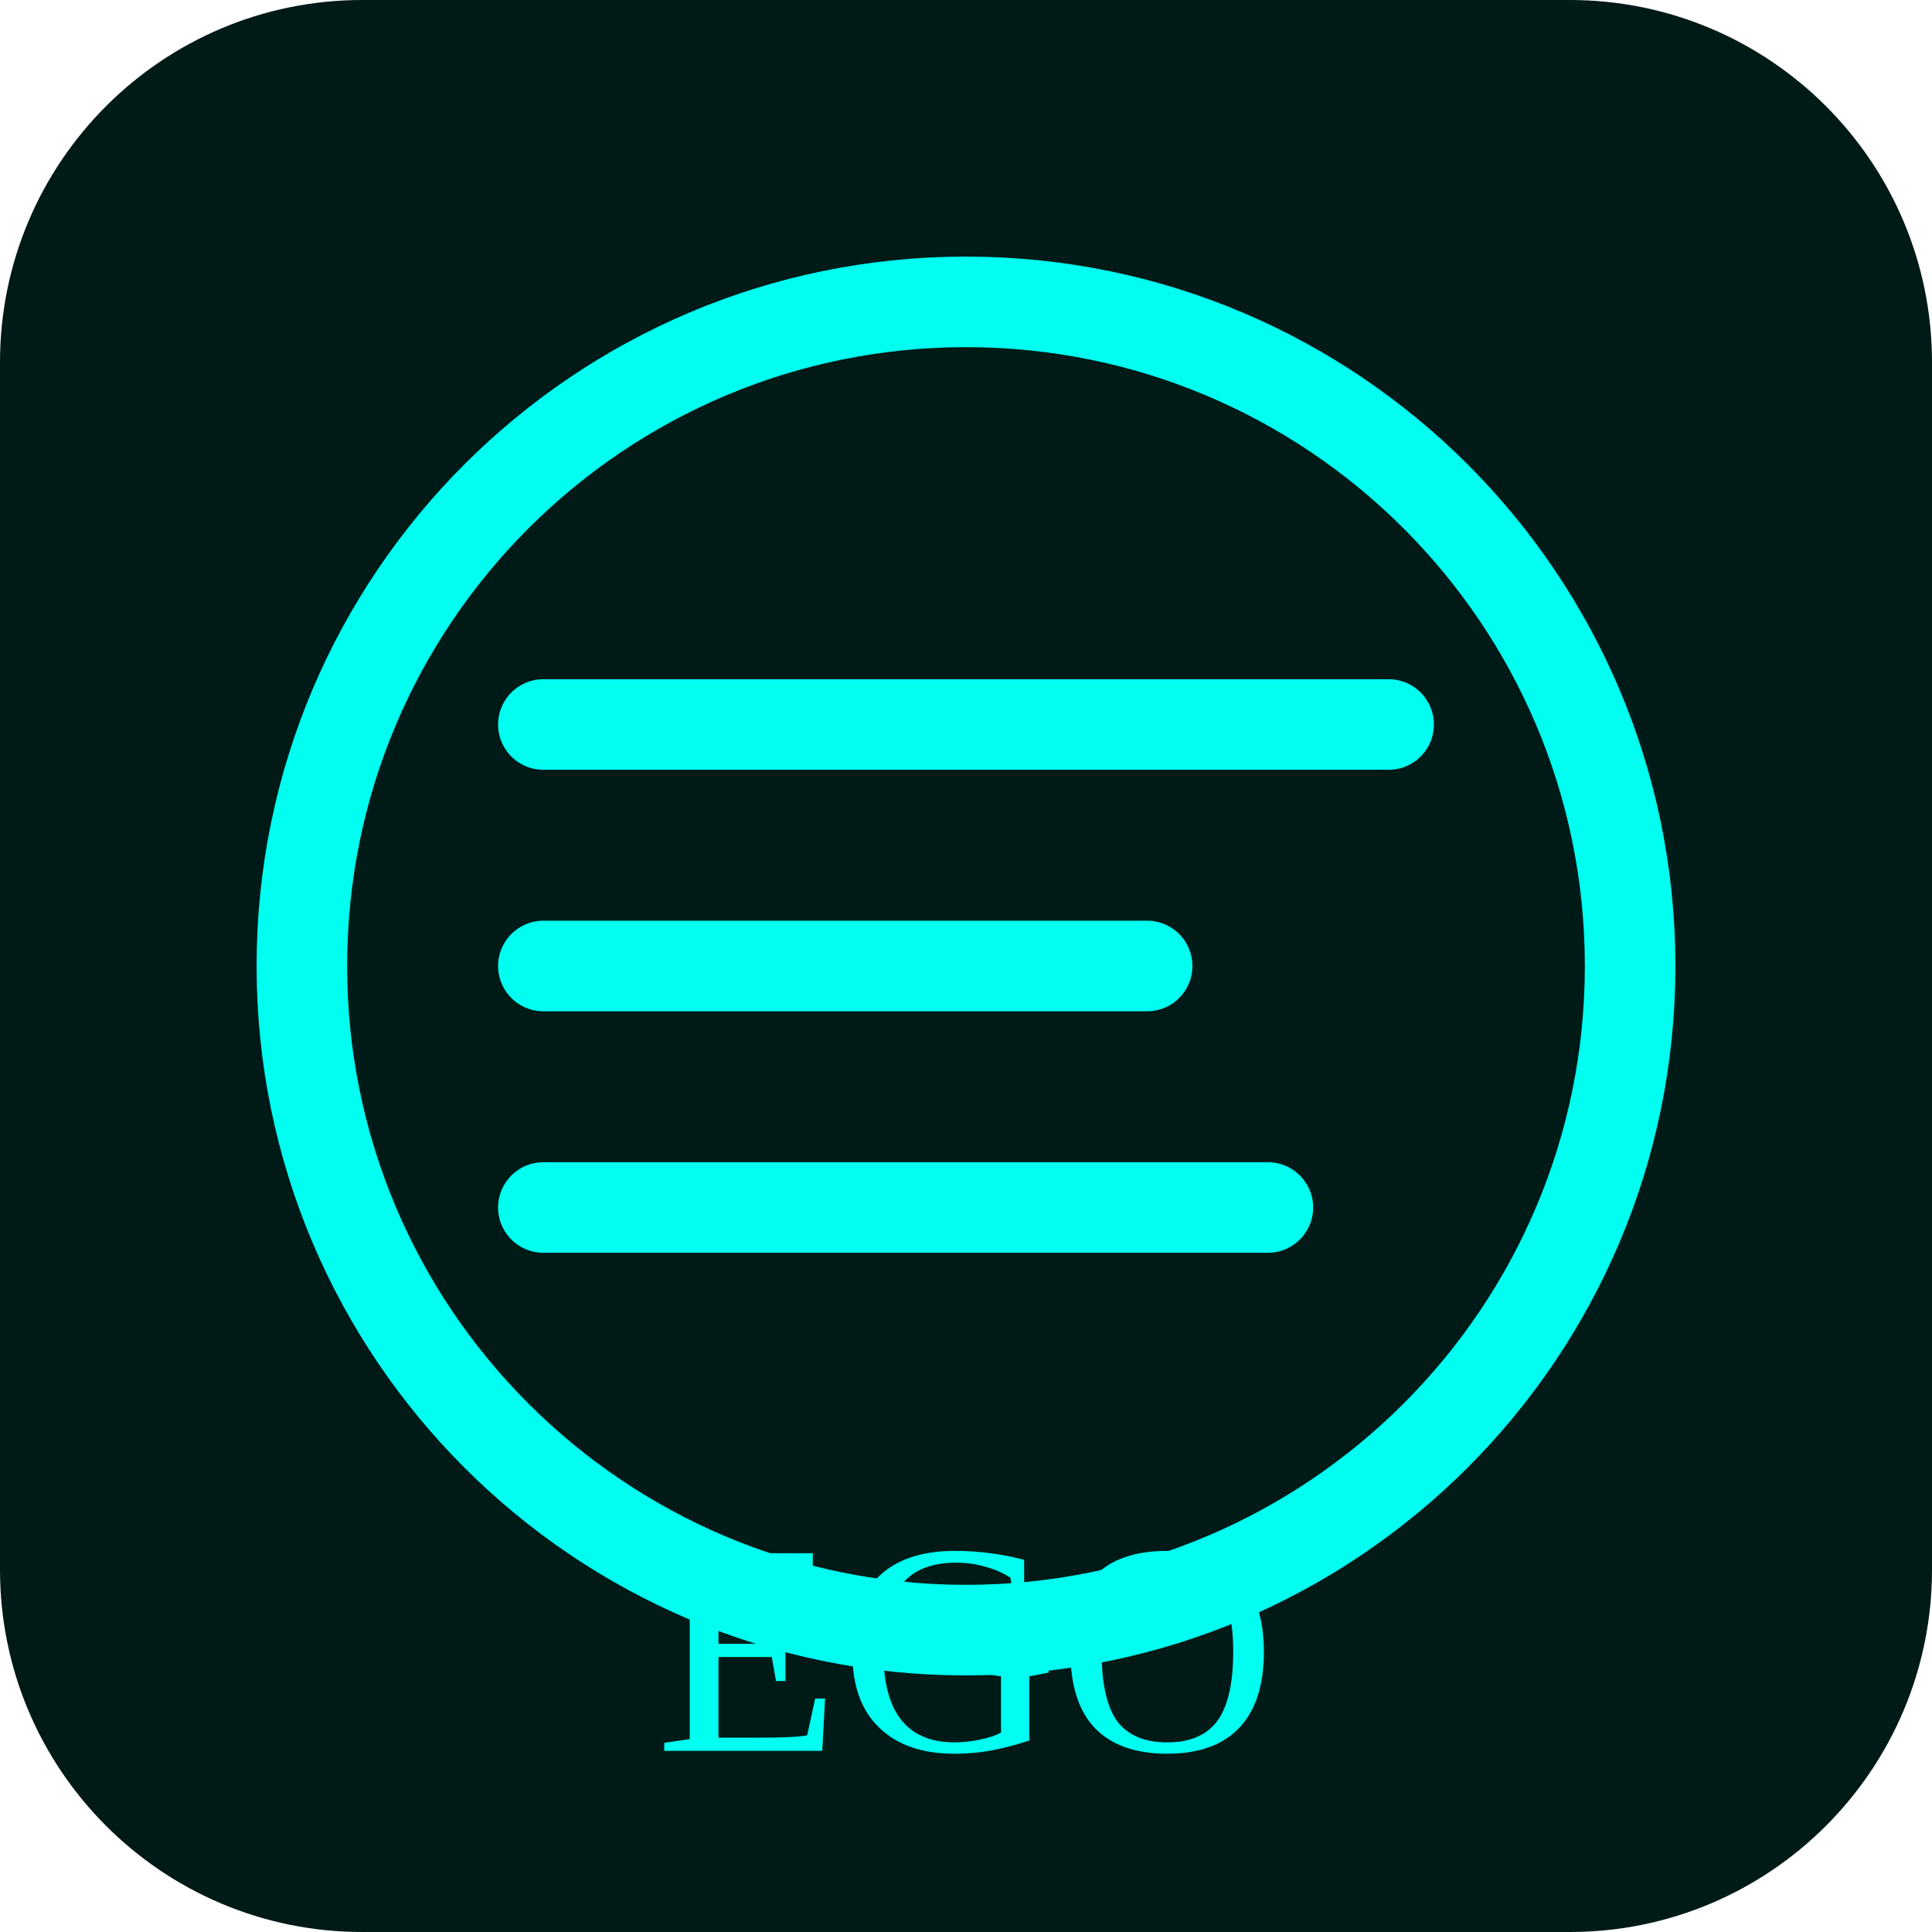
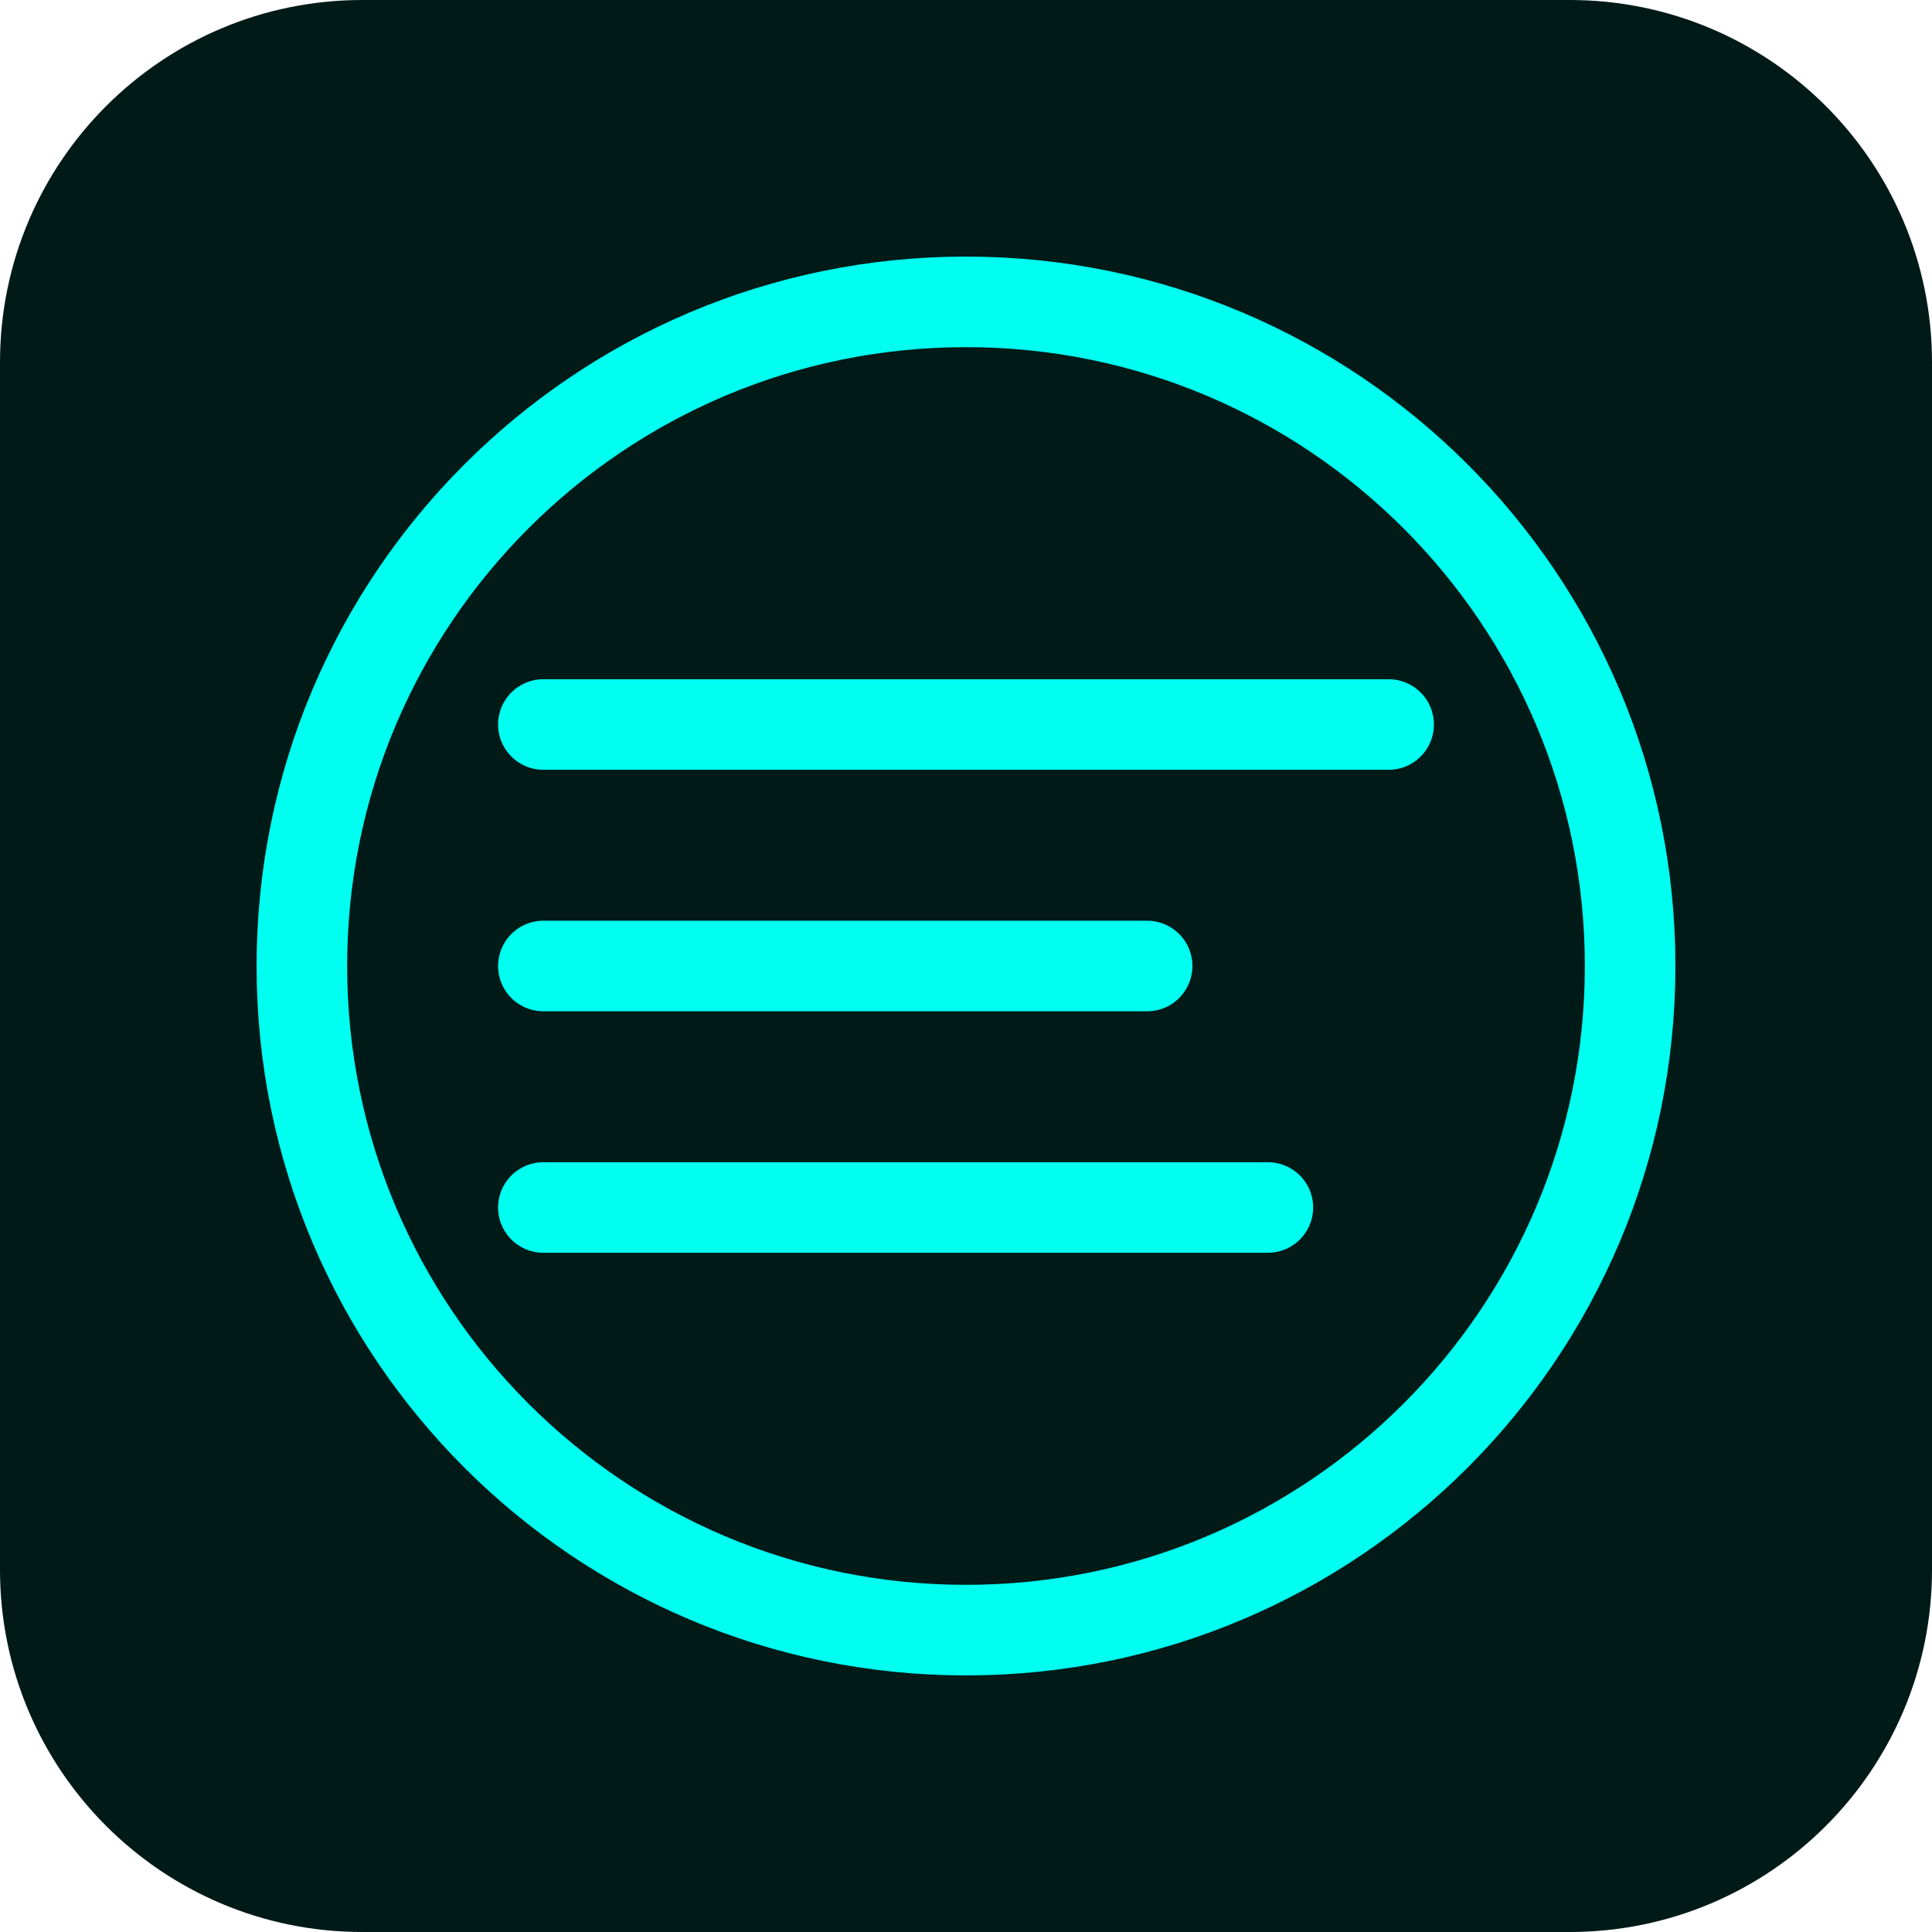
- <svg xmlns="http://www.w3.org/2000/svg" width="64" height="64" viewBox="0 0 64 64" fill="none">
+ <svg xmlns="http://www.w3.org/2000/svg" viewBox="0 0 64 64">
  <rect width="64" height="64" rx="12" fill="#001a18" />
-   <path d="M10 32c0-12.15 9.85-22 22-22s22 9.85 22 22-9.85 22-22 22S10 44.15 10 32Z" stroke="#00FFF0" stroke-width="3" />
+   <circle cx="32" cy="32" r="22" fill="none" stroke="#00FFF0" stroke-width="3" />
  <path d="M18 24h28M18 32h20M18 40h24" stroke="#00FFF0" stroke-width="3" stroke-linecap="round" />
-   <text x="32" y="58" text-anchor="middle" font-size="10" fill="#00FFF0">EGO</text>
</svg>
